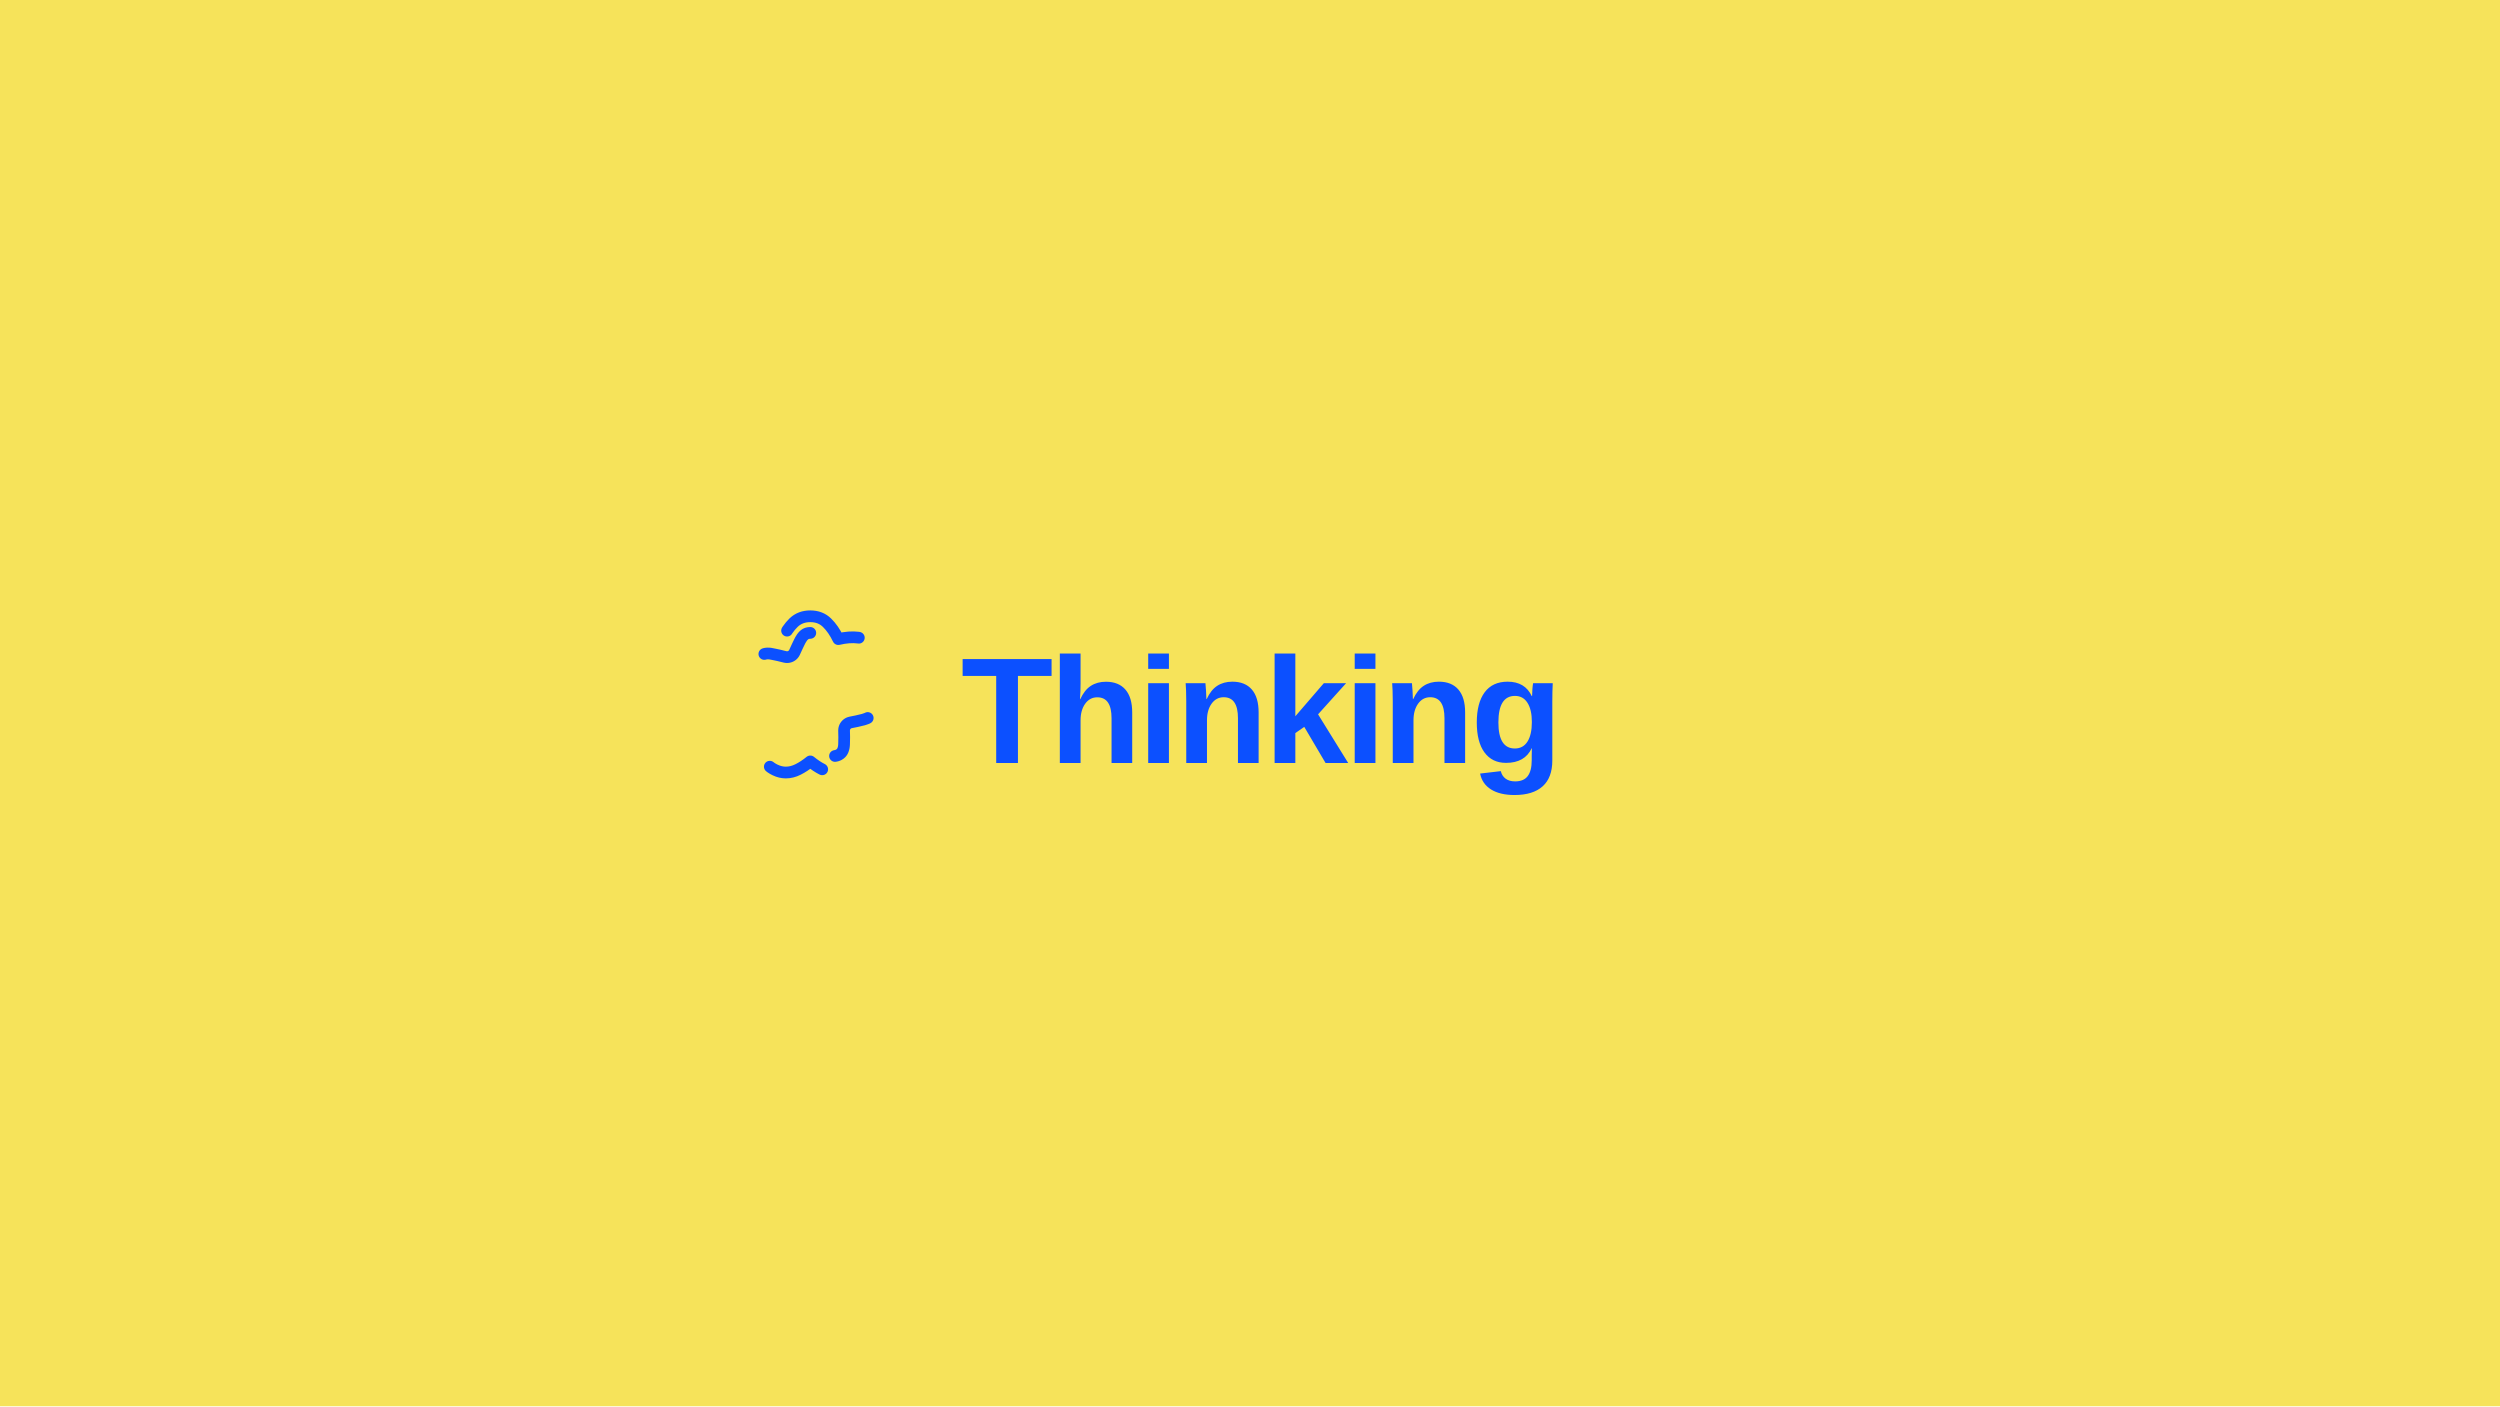
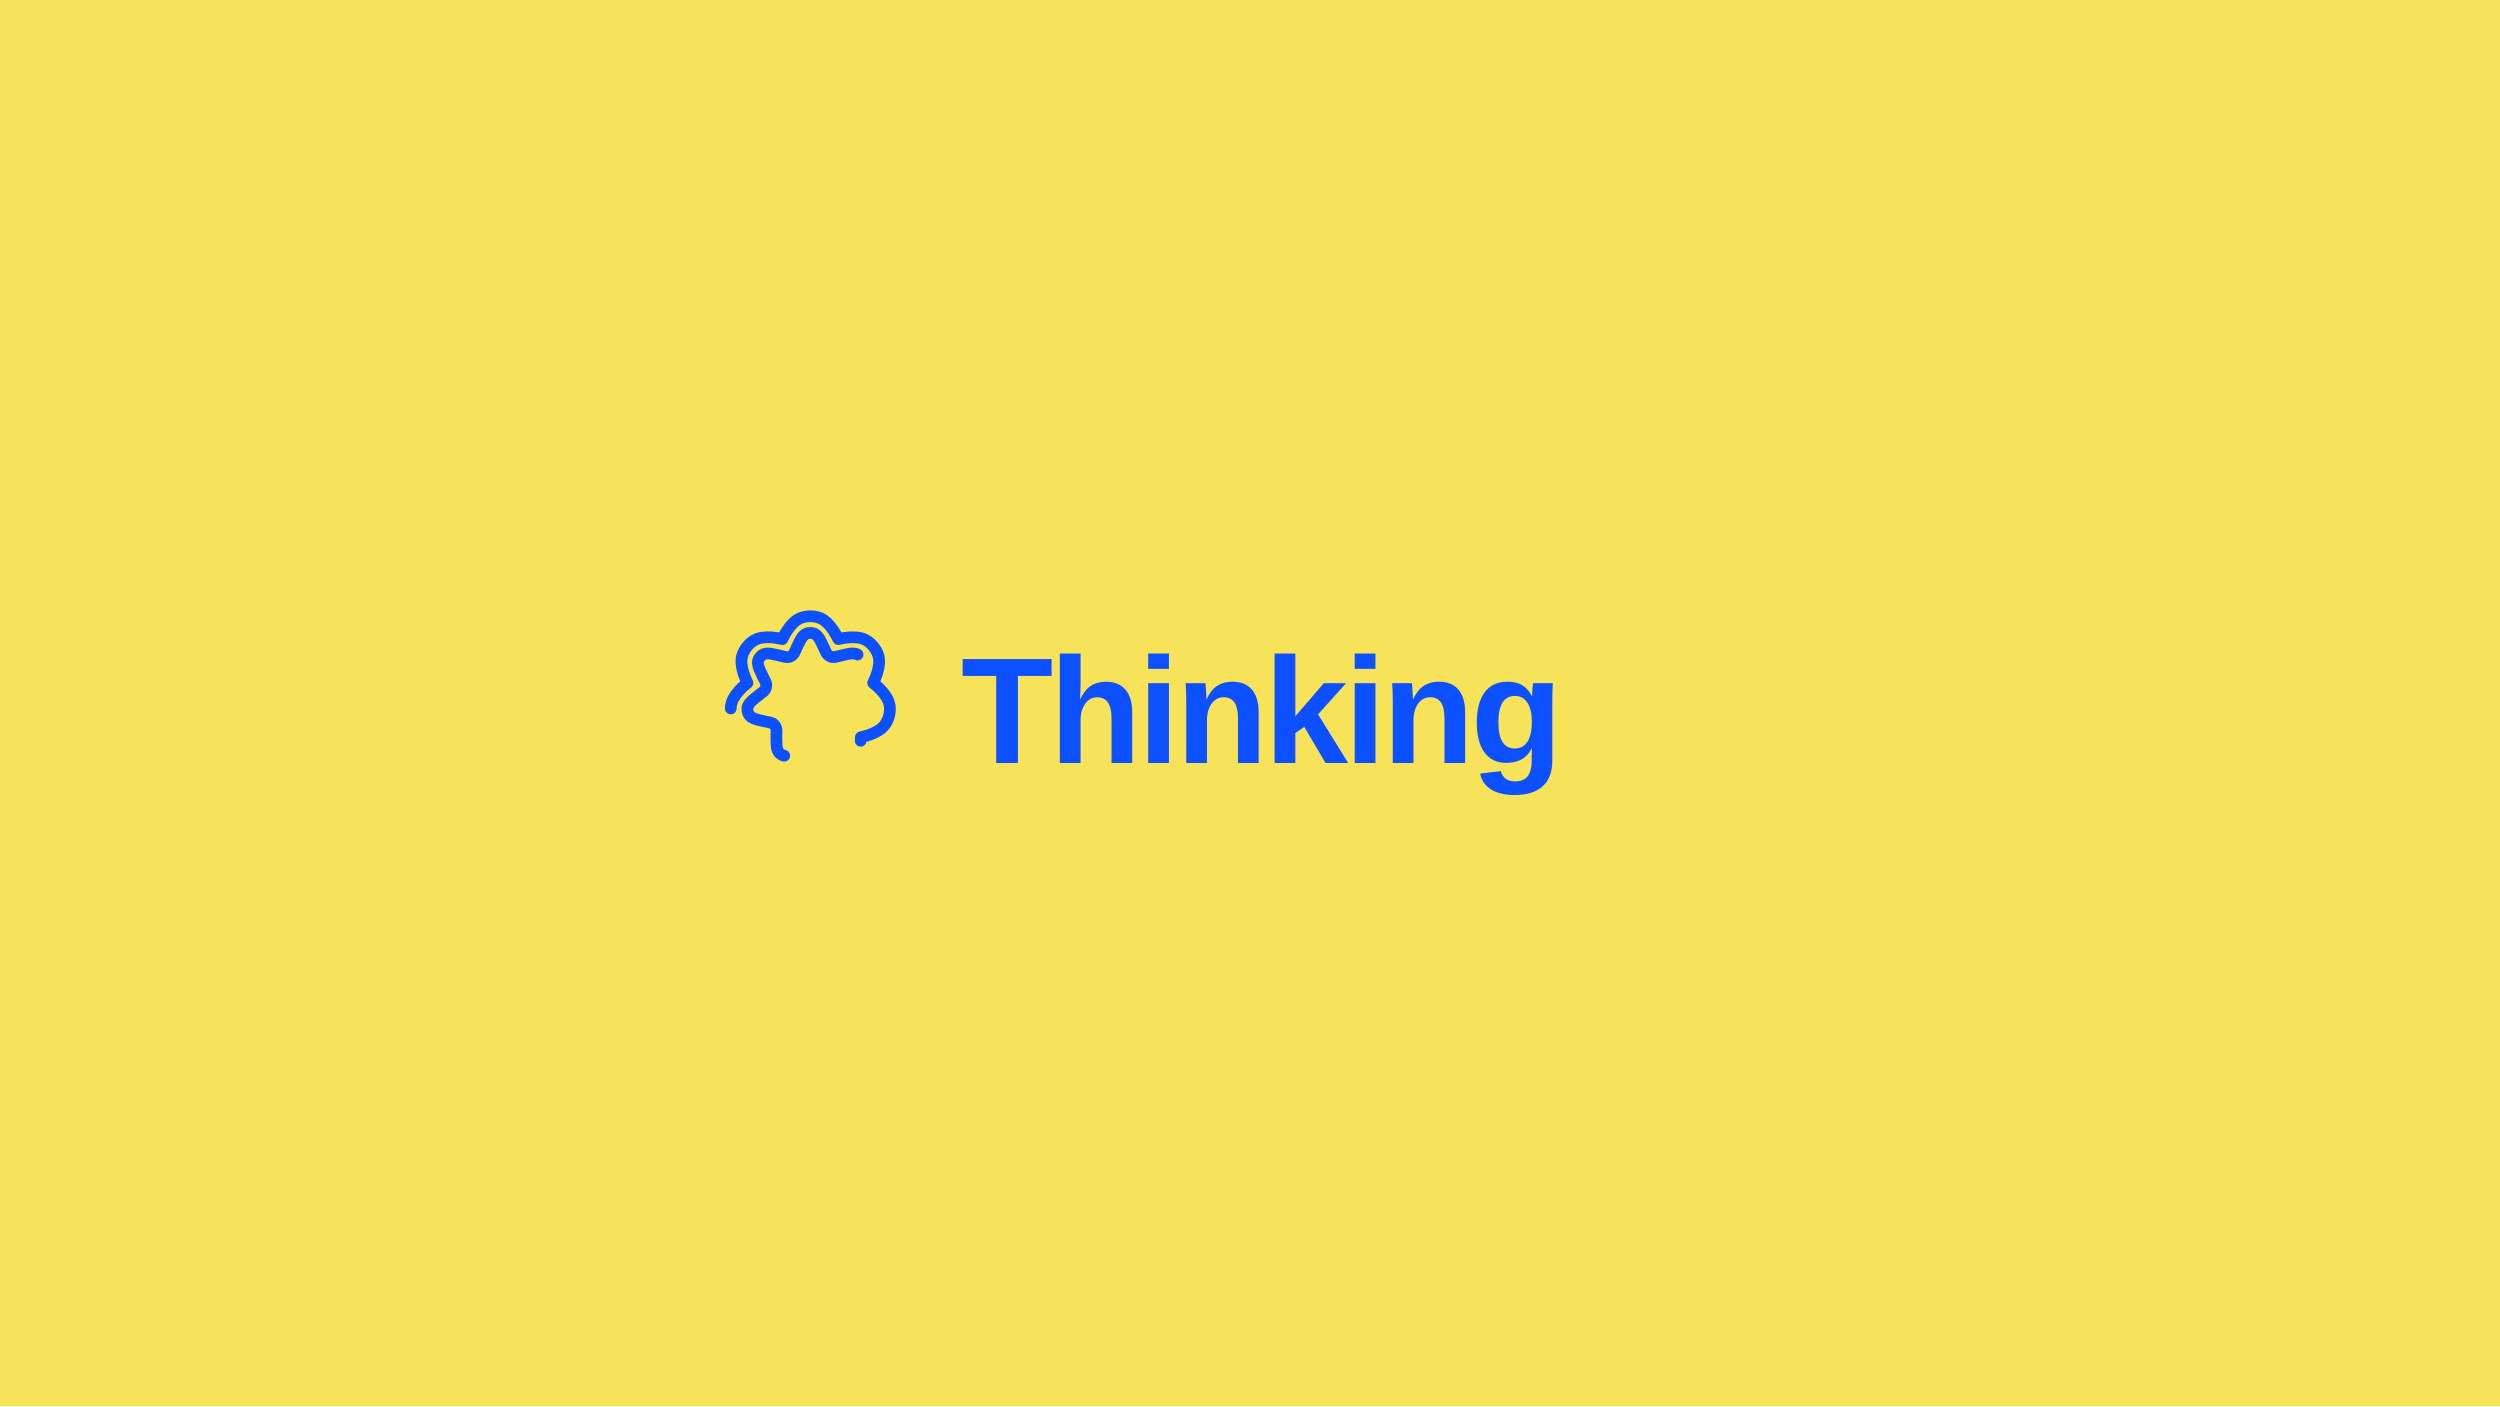
<svg xmlns="http://www.w3.org/2000/svg" width="1920" height="1080" viewBox="0 0 1920 1080">
  <rect width="1920" height="1080" fill="#F6E35A" />
  <g transform="translate(548.000 458.000) scale(1.5)">
-     <path d="M49.54 10.2C52.998 10.2 55.846 11.295 58.083 13.486C60.292 15.627 62.227 18.43 63.885 21.894C67.651 21.001 71.044 20.746 74.062 21.129C77.152 21.521 79.792 23.089 81.983 25.833C84.127 28.531 85.049 31.436 84.749 34.549C84.454 37.617 83.442 40.875 81.714 44.323C84.727 46.665 87.03 49.148 88.623 51.773C90.26 54.448 90.698 57.469 89.938 60.835C89.154 64.225 87.436 66.773 84.784 68.479C82.243 70.106 79.118 71.336 75.413 72.166C75.431 76.029 74.923 79.377 73.889 82.21C72.828 85.138 70.73 87.352 67.594 88.851C65.75 89.75 63.905 90.2 62.06 90.2C59.939 90.2 57.829 89.669 55.731 88.609C53.69 87.588 51.626 86.222 49.54 84.509C47.431 86.222 45.356 87.588 43.314 88.609C41.239 89.669 39.141 90.2 37.019 90.2C35.152 90.2 33.318 89.762 31.52 88.885C28.361 87.387 26.251 85.173 25.191 82.245C24.156 79.389 23.648 76.029 23.667 72.166C19.939 71.335 16.803 70.094 14.261 68.444C11.632 66.738 9.938 64.202 9.177 60.835C8.416 57.469 8.854 54.448 10.491 51.773C12.084 49.148 14.377 46.664 17.368 44.323C15.641 40.872 14.627 37.602 14.33 34.514C14.03 31.402 14.964 28.496 17.132 25.799C19.276 23.078 21.905 21.521 25.017 21.129C28.054 20.724 31.452 20.979 35.213 21.89C36.866 18.399 38.783 15.597 40.962 13.486C43.222 11.295 46.081 10.2 49.54 10.2ZM49.54 18.708C48.272 18.708 47.234 19.066 46.427 19.78C45.643 20.495 44.974 21.383 44.421 22.444C44.152 22.981 43.886 23.519 43.623 24.057C43.368 24.58 43.115 25.103 42.864 25.626C42.406 26.619 41.941 27.633 41.471 28.666C40.632 30.507 38.599 31.488 36.635 31.002C35.511 30.723 34.406 30.453 33.318 30.191C32.773 30.071 32.224 29.954 31.672 29.839C31.06 29.711 30.444 29.586 29.825 29.465C28.672 29.211 27.577 29.177 26.539 29.361C25.502 29.545 24.579 30.133 23.772 31.125C22.988 32.116 22.631 33.142 22.7 34.203C22.769 35.241 23.046 36.301 23.53 37.385C23.783 37.952 24.04 38.512 24.299 39.066C24.536 39.571 24.775 40.072 25.017 40.567C25.521 41.593 26.032 42.626 26.551 43.668C27.448 45.467 26.946 47.651 25.354 48.878C24.465 49.563 23.592 50.24 22.735 50.909C22.267 51.283 21.8 51.66 21.333 52.04C20.878 52.41 20.422 52.782 19.968 53.157C19.069 53.918 18.354 54.771 17.823 55.716C17.316 56.639 17.201 57.711 17.477 58.933C17.754 60.178 18.331 61.112 19.207 61.734C20.083 62.334 21.098 62.784 22.25 63.083C22.809 63.217 23.364 63.352 23.917 63.486C24.506 63.629 25.092 63.771 25.675 63.913C26.739 64.128 27.817 64.347 28.909 64.569C30.882 64.971 32.281 66.73 32.24 68.743C32.217 69.872 32.196 70.983 32.177 72.076L32.246 75.673C32.269 76.872 32.477 77.956 32.869 78.924C33.284 79.916 34.056 80.688 35.186 81.242C36.316 81.772 37.388 81.887 38.403 81.588C39.417 81.288 40.397 80.781 41.343 80.066C41.854 79.701 42.358 79.329 42.856 78.951C43.302 78.613 43.743 78.27 44.179 77.921C45.065 77.204 45.967 76.47 46.883 75.719C48.432 74.448 50.664 74.448 52.216 75.715C53.121 76.453 54.016 77.177 54.901 77.887C55.339 78.238 55.781 78.587 56.225 78.932C56.714 79.313 57.207 79.691 57.702 80.066C58.648 80.803 59.628 81.311 60.642 81.588C61.657 81.887 62.74 81.772 63.893 81.242C65 80.688 65.761 79.916 66.176 78.924C66.591 77.956 66.81 76.872 66.833 75.673L66.903 72.076C66.883 70.988 66.86 69.88 66.833 68.753C66.784 66.725 68.191 64.947 70.181 64.547C71.257 64.33 72.309 64.119 73.336 63.913L76.794 63.083C77.97 62.784 78.996 62.334 79.873 61.734C80.749 61.112 81.325 60.178 81.602 58.933C81.879 57.711 81.763 56.639 81.256 55.716C80.749 54.771 80.034 53.918 79.112 53.157C78.656 52.781 78.199 52.407 77.743 52.036C77.277 51.657 76.811 51.282 76.345 50.909C75.489 50.241 74.615 49.565 73.724 48.881C72.117 47.648 71.613 45.444 72.523 43.633C73.046 42.592 73.559 41.558 74.062 40.533C74.299 40.049 74.532 39.56 74.764 39.066C75.029 38.501 75.291 37.929 75.549 37.351C76.057 36.267 76.333 35.195 76.379 34.134C76.449 33.073 76.08 32.059 75.273 31.09C74.489 30.122 73.578 29.545 72.54 29.361C71.503 29.177 70.396 29.2 69.22 29.43C68.604 29.551 67.99 29.677 67.381 29.811C66.827 29.932 66.275 30.059 65.727 30.191C64.657 30.449 63.57 30.715 62.465 30.988C60.498 31.476 58.465 30.49 57.616 28.651C57.147 27.634 56.68 26.637 56.215 25.66C55.963 25.122 55.706 24.586 55.442 24.053C55.175 23.514 54.902 22.977 54.624 22.444C54.094 21.383 53.425 20.495 52.618 19.78C51.834 19.066 50.808 18.708 49.54 18.708Z" fill="none" stroke="#0C50FF" stroke-width="6" stroke-linecap="round" stroke-linejoin="round" pathLength="100" stroke-dasharray="30.256 100" />
+     <path d="M49.54 10.2C52.998 10.2 55.846 11.295 58.083 13.486C60.292 15.627 62.227 18.43 63.885 21.894C67.651 21.001 71.044 20.746 74.062 21.129C77.152 21.521 79.792 23.089 81.983 25.833C84.127 28.531 85.049 31.436 84.749 34.549C84.454 37.617 83.442 40.875 81.714 44.323C84.727 46.665 87.03 49.148 88.623 51.773C90.26 54.448 90.698 57.469 89.938 60.835C89.154 64.225 87.436 66.773 84.784 68.479C82.243 70.106 79.118 71.336 75.413 72.166C75.431 76.029 74.923 79.377 73.889 82.21C72.828 85.138 70.73 87.352 67.594 88.851C65.75 89.75 63.905 90.2 62.06 90.2C59.939 90.2 57.829 89.669 55.731 88.609C53.69 87.588 51.626 86.222 49.54 84.509C47.431 86.222 45.356 87.588 43.314 88.609C41.239 89.669 39.141 90.2 37.019 90.2C35.152 90.2 33.318 89.762 31.52 88.885C28.361 87.387 26.251 85.173 25.191 82.245C24.156 79.389 23.648 76.029 23.667 72.166C19.939 71.335 16.803 70.094 14.261 68.444C11.632 66.738 9.938 64.202 9.177 60.835C8.416 57.469 8.854 54.448 10.491 51.773C12.084 49.148 14.377 46.664 17.368 44.323C15.641 40.872 14.627 37.602 14.33 34.514C14.03 31.402 14.964 28.496 17.132 25.799C19.276 23.078 21.905 21.521 25.017 21.129C28.054 20.724 31.452 20.979 35.213 21.89C36.866 18.399 38.783 15.597 40.962 13.486C43.222 11.295 46.081 10.2 49.54 10.2ZM49.54 18.708C48.272 18.708 47.234 19.066 46.427 19.78C45.643 20.495 44.974 21.383 44.421 22.444C44.152 22.981 43.886 23.519 43.623 24.057C43.368 24.58 43.115 25.103 42.864 25.626C42.406 26.619 41.941 27.633 41.471 28.666C40.632 30.507 38.599 31.488 36.635 31.002C35.511 30.723 34.406 30.453 33.318 30.191C32.773 30.071 32.224 29.954 31.672 29.839C31.06 29.711 30.444 29.586 29.825 29.465C28.672 29.211 27.577 29.177 26.539 29.361C25.502 29.545 24.579 30.133 23.772 31.125C22.988 32.116 22.631 33.142 22.7 34.203C22.769 35.241 23.046 36.301 23.53 37.385C23.783 37.952 24.04 38.512 24.299 39.066C24.536 39.571 24.775 40.072 25.017 40.567C25.521 41.593 26.032 42.626 26.551 43.668C27.448 45.467 26.946 47.651 25.354 48.878C24.465 49.563 23.592 50.24 22.735 50.909C22.267 51.283 21.8 51.66 21.333 52.04C20.878 52.41 20.422 52.782 19.968 53.157C19.069 53.918 18.354 54.771 17.823 55.716C17.316 56.639 17.201 57.711 17.477 58.933C17.754 60.178 18.331 61.112 19.207 61.734C20.083 62.334 21.098 62.784 22.25 63.083C22.809 63.217 23.364 63.352 23.917 63.486C24.506 63.629 25.092 63.771 25.675 63.913C26.739 64.128 27.817 64.347 28.909 64.569C30.882 64.971 32.281 66.73 32.24 68.743C32.217 69.872 32.196 70.983 32.177 72.076L32.246 75.673C32.269 76.872 32.477 77.956 32.869 78.924C33.284 79.916 34.056 80.688 35.186 81.242C36.316 81.772 37.388 81.887 38.403 81.588C39.417 81.288 40.397 80.781 41.343 80.066C41.854 79.701 42.358 79.329 42.856 78.951C43.302 78.613 43.743 78.27 44.179 77.921C45.065 77.204 45.967 76.47 46.883 75.719C48.432 74.448 50.664 74.448 52.216 75.715C53.121 76.453 54.016 77.177 54.901 77.887C55.339 78.238 55.781 78.587 56.225 78.932C56.714 79.313 57.207 79.691 57.702 80.066C58.648 80.803 59.628 81.311 60.642 81.588C61.657 81.887 62.74 81.772 63.893 81.242C65 80.688 65.761 79.916 66.176 78.924C66.591 77.956 66.81 76.872 66.833 75.673L66.903 72.076C66.883 70.988 66.86 69.88 66.833 68.753C66.784 66.725 68.191 64.947 70.181 64.547C71.257 64.33 72.309 64.119 73.336 63.913L76.794 63.083C77.97 62.784 78.996 62.334 79.873 61.734C80.749 61.112 81.325 60.178 81.602 58.933C81.879 57.711 81.763 56.639 81.256 55.716C80.749 54.771 80.034 53.918 79.112 53.157C78.656 52.781 78.199 52.407 77.743 52.036C77.277 51.657 76.811 51.282 76.345 50.909C75.489 50.241 74.615 49.565 73.724 48.881C72.117 47.648 71.613 45.444 72.523 43.633C73.046 42.592 73.559 41.558 74.062 40.533C74.299 40.049 74.532 39.56 74.764 39.066C75.029 38.501 75.291 37.929 75.549 37.351C76.057 36.267 76.333 35.195 76.379 34.134C76.449 33.073 76.08 32.059 75.273 31.09C74.489 30.122 73.578 29.545 72.54 29.361C71.503 29.177 70.396 29.2 69.22 29.43C68.604 29.551 67.99 29.677 67.381 29.811C66.827 29.932 66.275 30.059 65.727 30.191C64.657 30.449 63.57 30.715 62.465 30.988C60.498 31.476 58.465 30.49 57.616 28.651C57.147 27.634 56.68 26.637 56.215 25.66C55.963 25.122 55.706 24.586 55.442 24.053C55.175 23.514 54.902 22.977 54.624 22.444C54.094 21.383 53.425 20.495 52.618 19.78C51.834 19.066 50.808 18.708 49.54 18.708Z" fill="none" stroke="#0C50FF" stroke-width="6" stroke-linecap="round" stroke-linejoin="round" pathLength="100" stroke-dasharray="100.000 100" />
  </g>
  <text x="738" y="586" fill="#0C50FF" opacity="1" font-family="Arial, Helvetica, sans-serif" font-size="116" font-weight="700" letter-spacing="-3">Thinking</text>
</svg>
